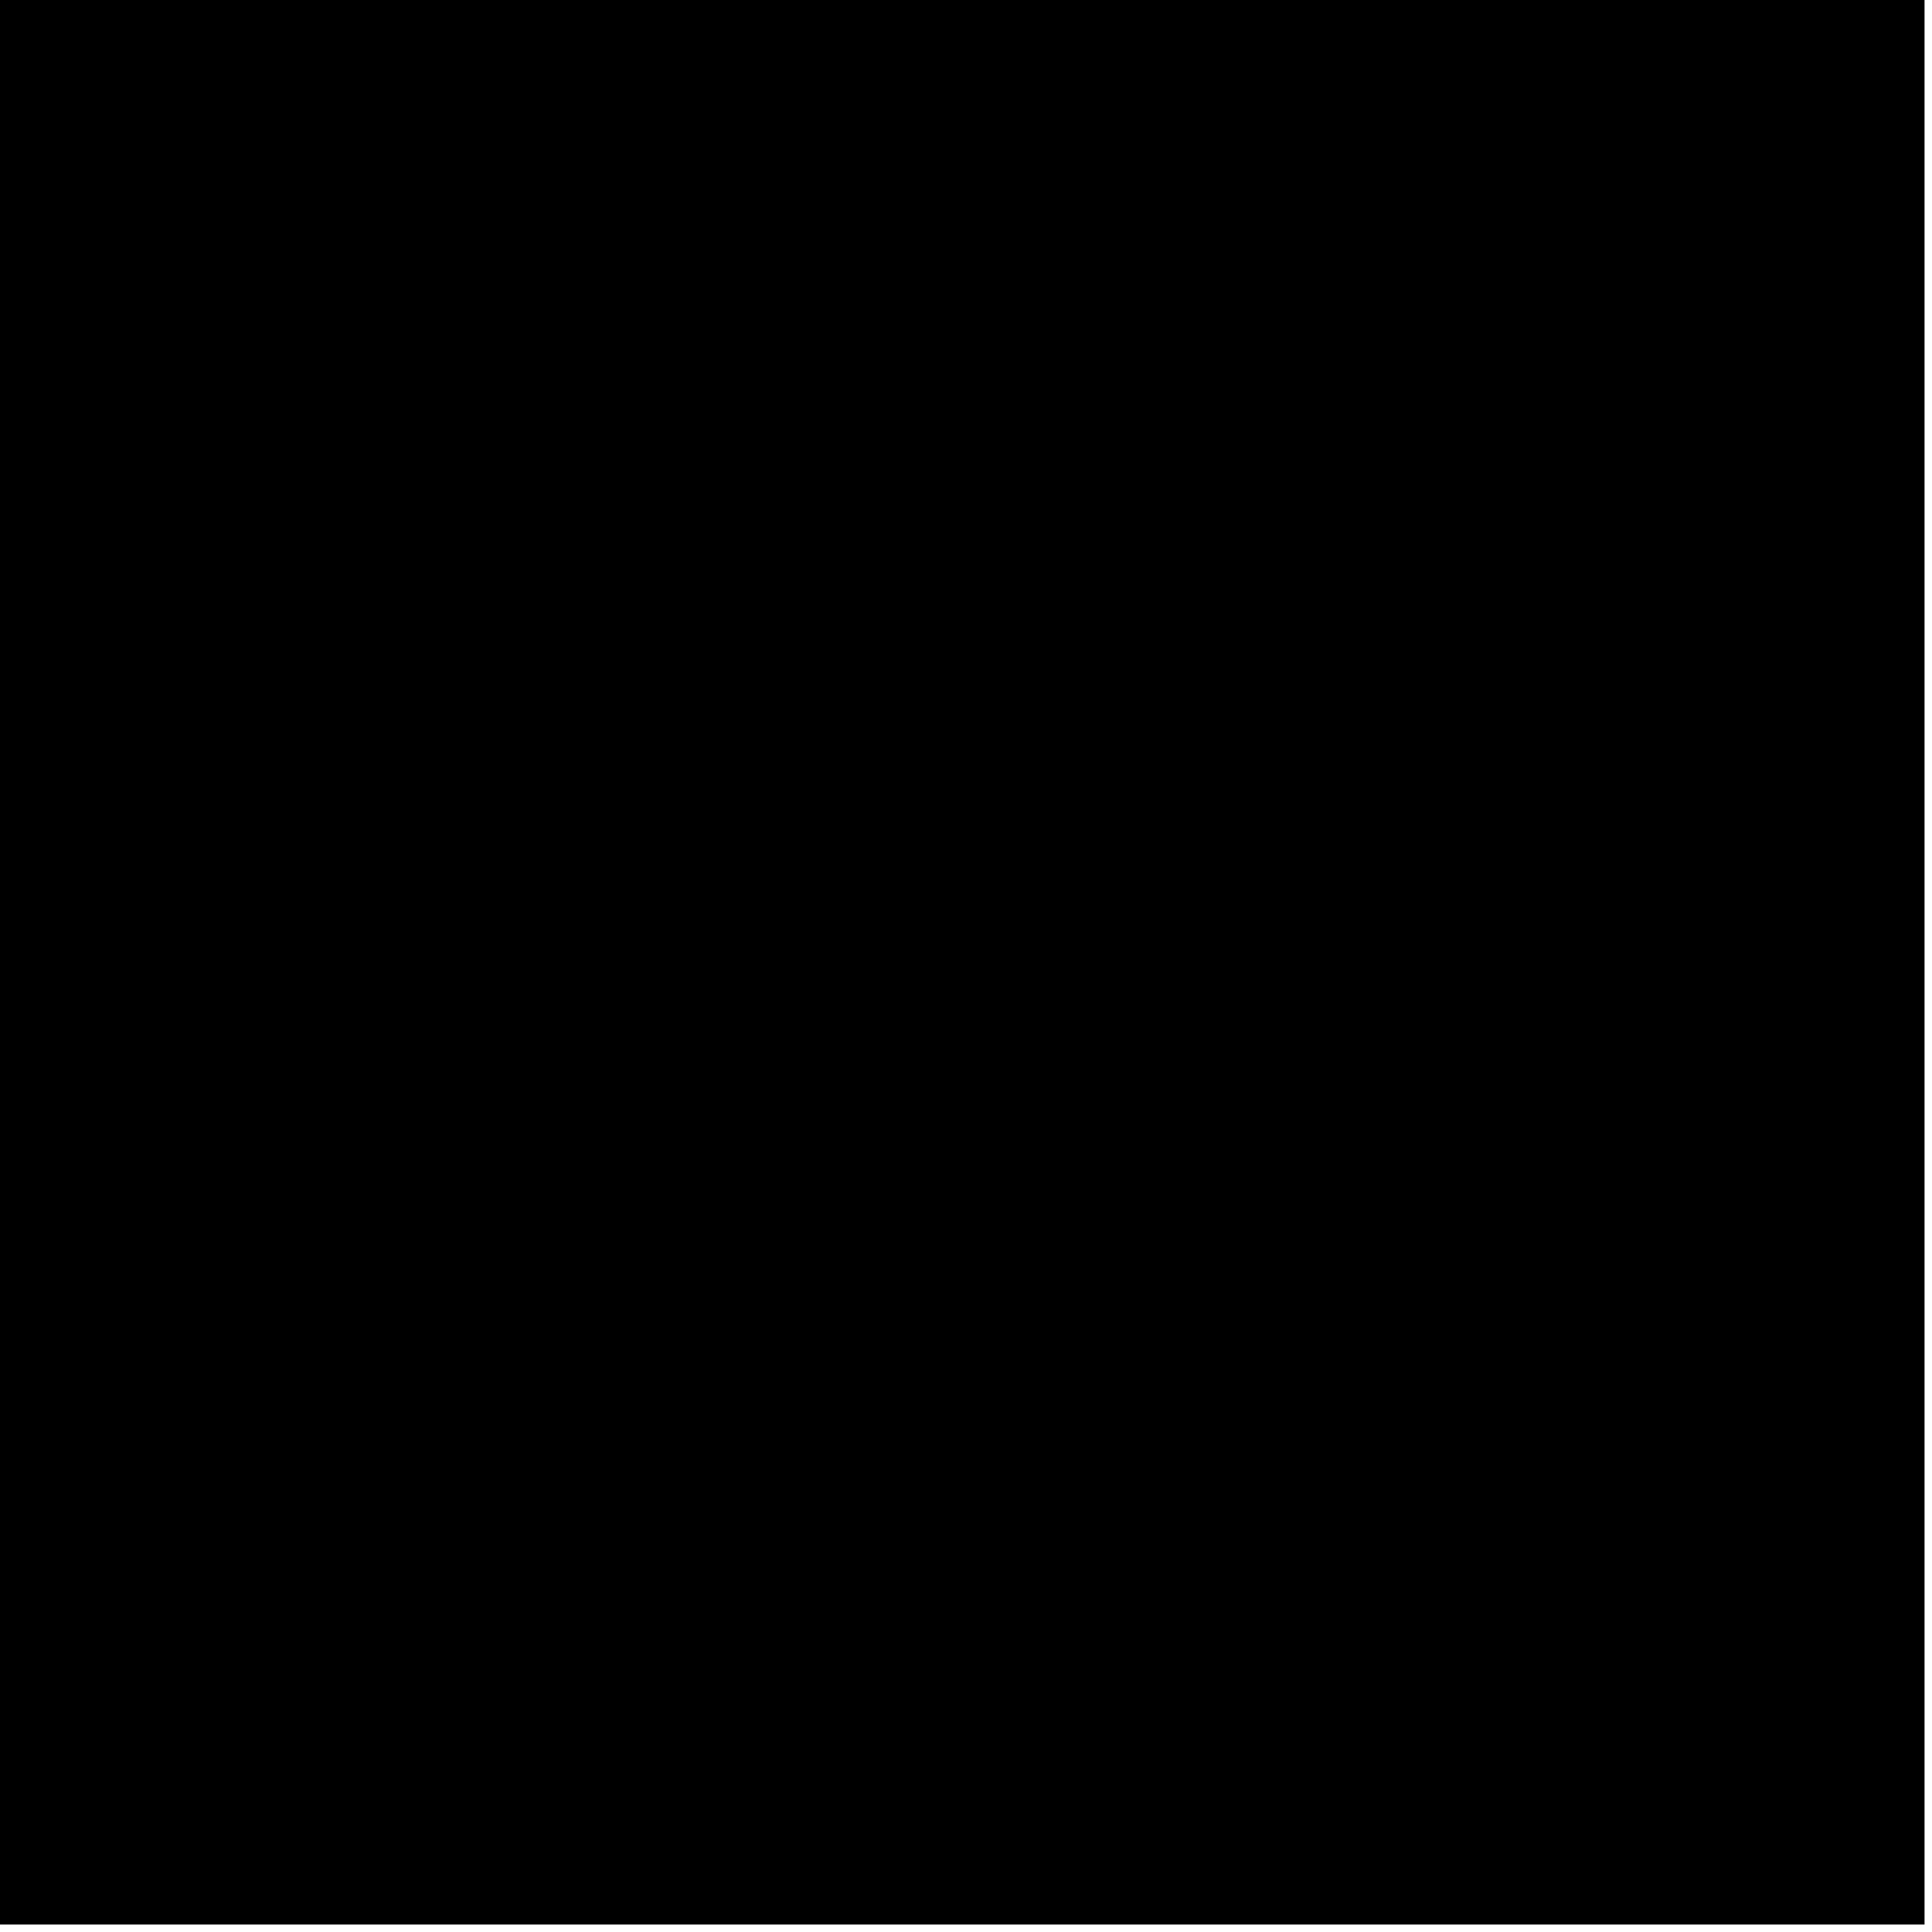
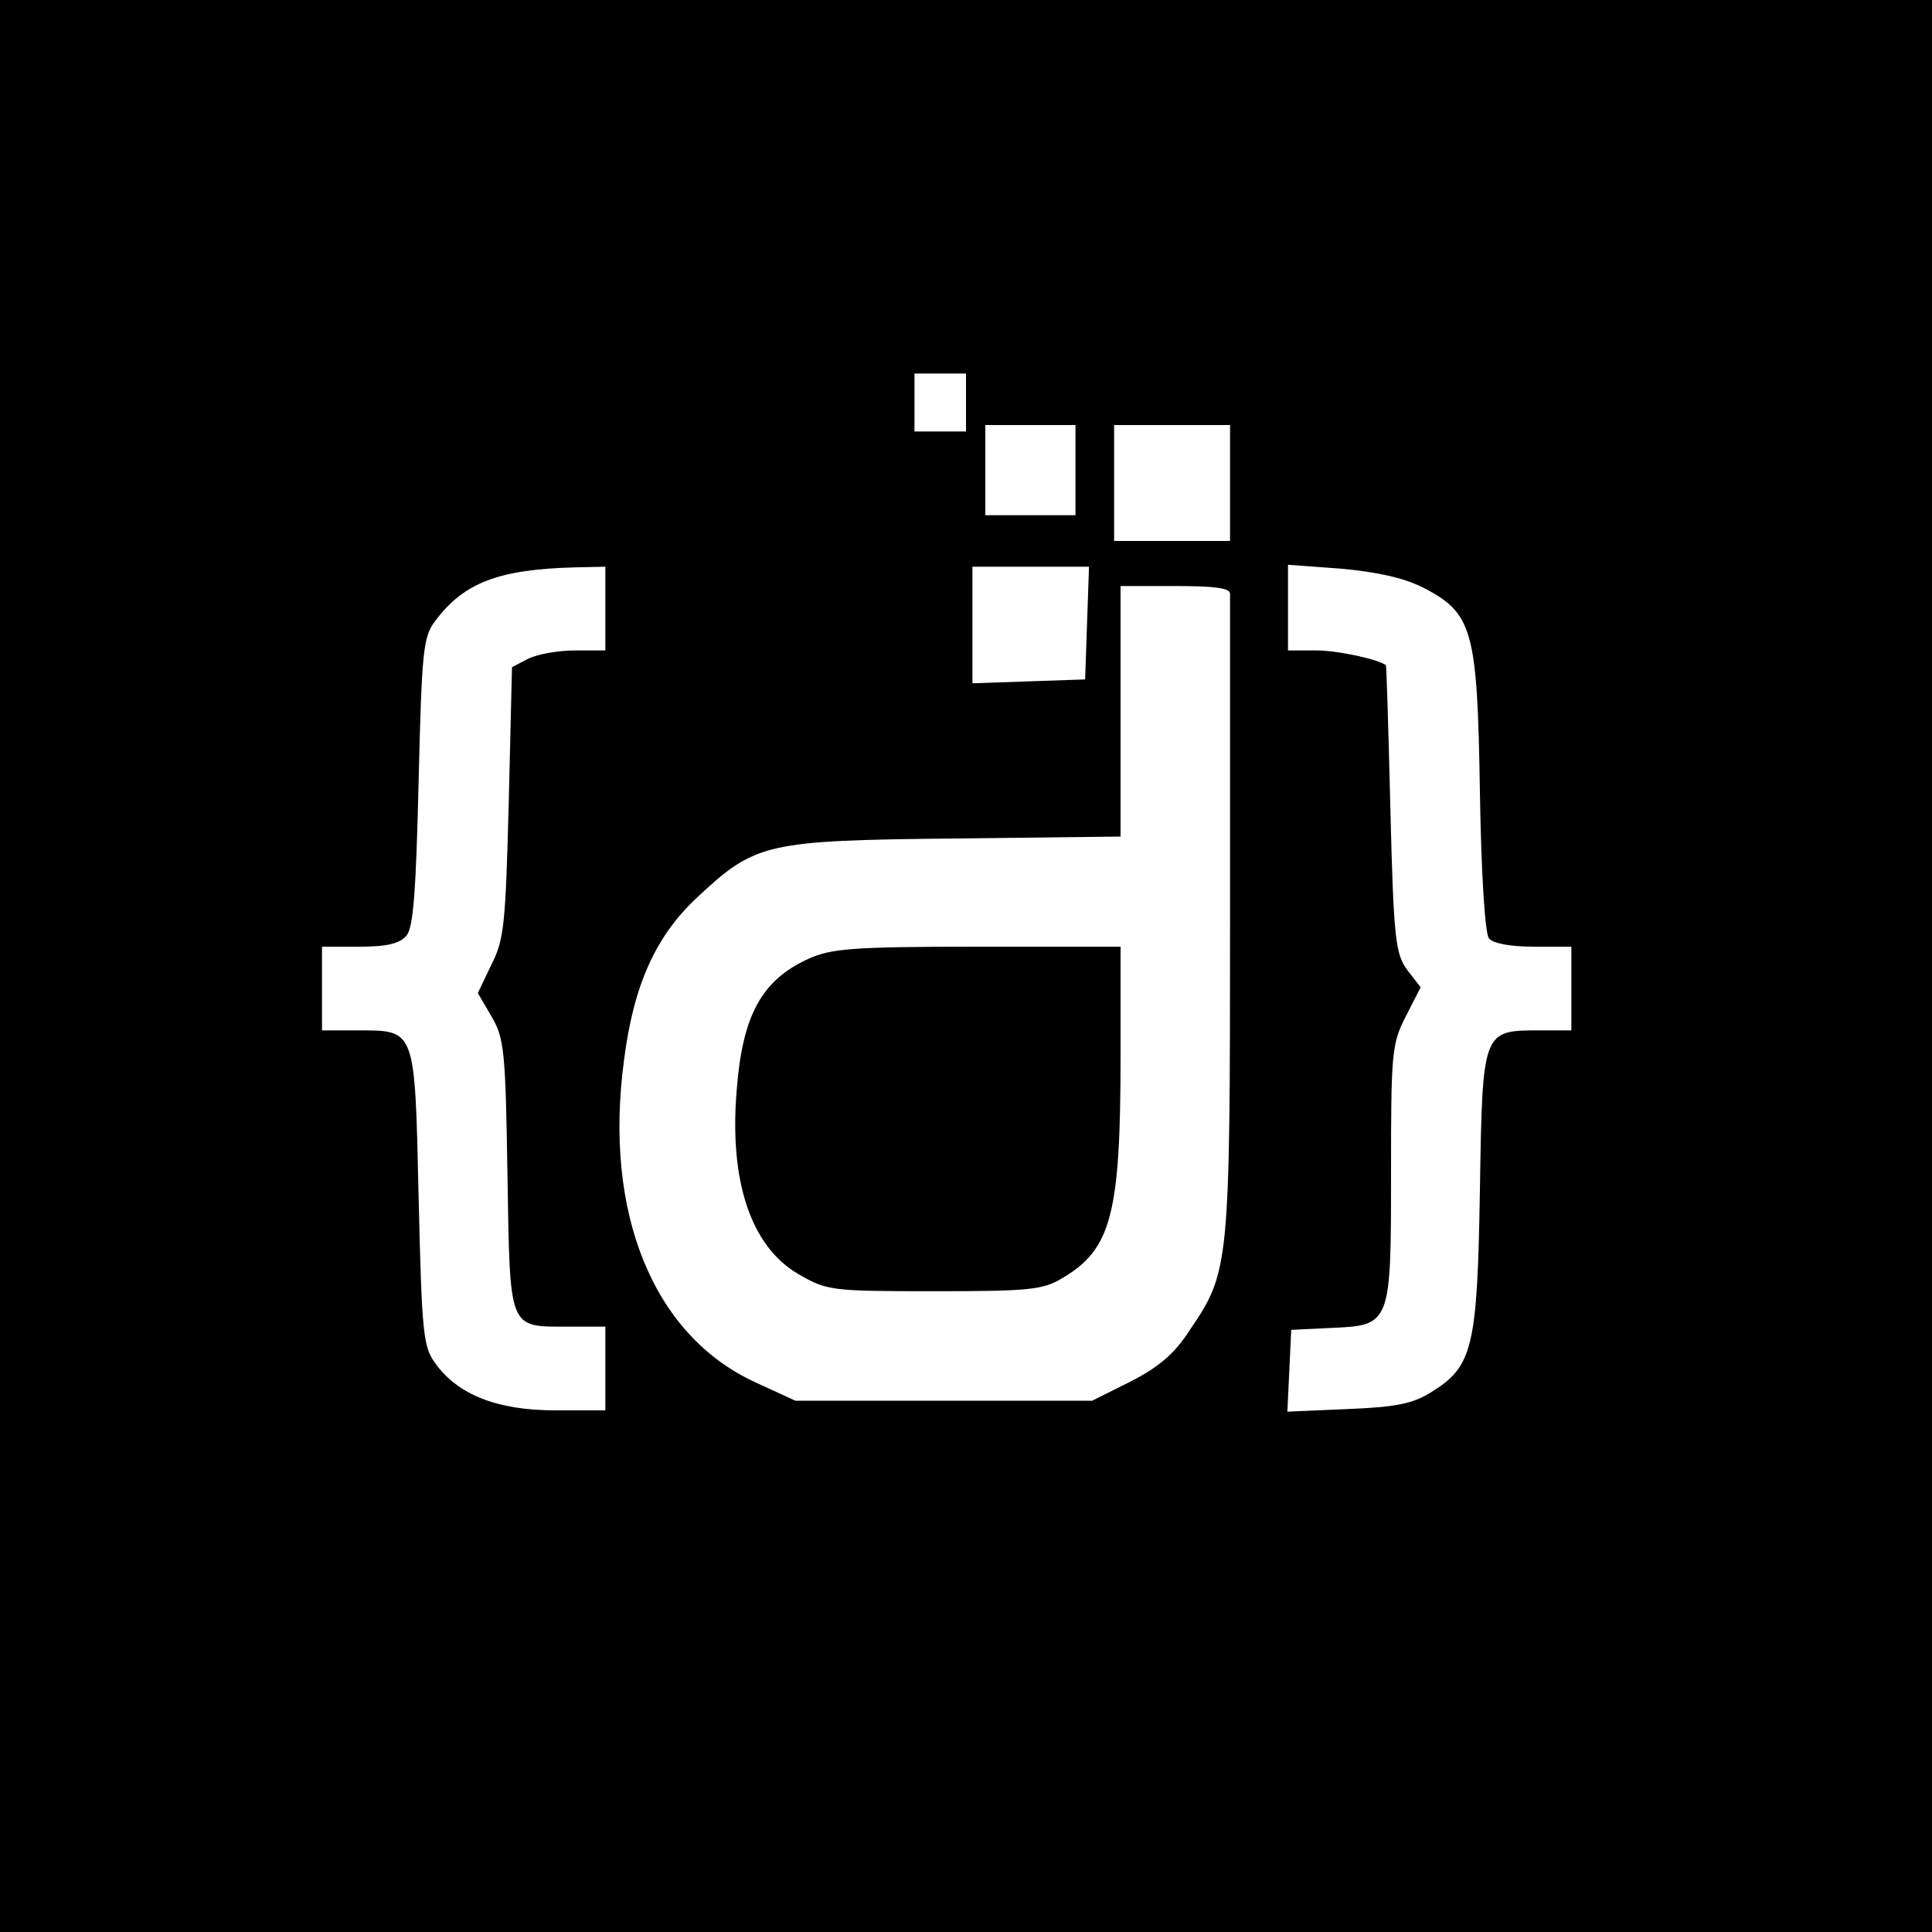
- <svg xmlns="http://www.w3.org/2000/svg" version="1.0" width="260pt" height="260pt" viewBox="0 0 260 260" preserveAspectRatio="xMidYMid meet">
-   <g transform="translate(0,260) scale(0.1,-0.1)" fill="#000000" stroke="none">
-     <path d="M0 1305 l0 -1295 1295 0 1295 0 0 1295 0 1295 -1295 0 -1295 0 0 -1295z" />
+ <svg xmlns="http://www.w3.org/2000/svg" version="1.0" width="300pt" height="300pt" viewBox="0 0 300 300" preserveAspectRatio="xMidYMid meet">
+   <g transform="translate(0,300) scale(0.1,-0.1)" fill="#000000" stroke="none">
+     <path d="M0 1500 l0 -1500 1500 0 1500 0 0 1500 0 1500 -1500 0 -1500 0 0 -1500z m1500 875 l0 -45 -40 0 -40 0 0 45 0 45 40 0 40 0 0 -45z m170 -105 l0 -70 -70 0 -70 0 0 70 0 70 70 0 70 0 0 -70z m240 -20 l0 -90 -90 0 -90 0 0 90 0 90 90 0 90 0 0 -90z m-970 -195 l0 -65 -47 0 c-27 0 -59 -6 -73 -13 l-25 -13 -5 -209 c-5 -190 -7 -214 -27 -253 l-21 -44 21 -36 c20 -34 22 -53 25 -247 4 -242 1 -235 94 -235 l58 0 0 -65 0 -65 -78 0 c-89 0 -151 24 -186 73 -19 26 -21 46 -26 259 -6 264 -4 258 -97 258 l-53 0 0 65 0 65 59 0 c42 0 62 5 72 17 11 12 15 71 19 239 5 205 7 225 26 250 44 59 98 80 217 83 l47 1 0 -65z m748 -22 l-3 -88 -87 -3 -88 -3 0 91 0 90 90 0 91 0 -3 -87z m521 55 c78 -40 85 -65 89 -318 2 -128 8 -220 14 -227 6 -8 34 -13 69 -13 l59 0 0 -65 0 -65 -48 0 c-90 0 -90 2 -94 -247 -4 -246 -11 -275 -76 -315 -29 -18 -55 -23 -130 -26 l-93 -4 3 63 3 64 62 3 c93 4 93 5 93 243 0 184 1 198 23 241 l23 45 -21 27 c-18 25 -21 47 -26 249 -3 122 -6 223 -7 224 -11 9 -74 23 -108 23 l-44 0 0 66 0 67 82 -6 c55 -5 97 -14 127 -29z m-299 -10 c0 -7 0 -234 0 -504 0 -542 -1 -549 -63 -640 -23 -36 -48 -57 -91 -79 l-60 -30 -230 0 -231 0 -63 29 c-158 73 -235 263 -203 500 15 117 49 192 113 252 91 85 106 89 401 92 l257 3 0 195 0 194 85 0 c61 0 85 -3 85 -12z" />
+     <path d="M1255 1511 c-72 -33 -102 -87 -111 -203 -12 -142 22 -243 95 -286 45 -26 50 -27 211 -27 147 0 169 2 199 20 77 45 91 100 91 346 l0 169 -222 0 c-195 0 -228 -3 -263 -19z" />
  </g>
</svg>
